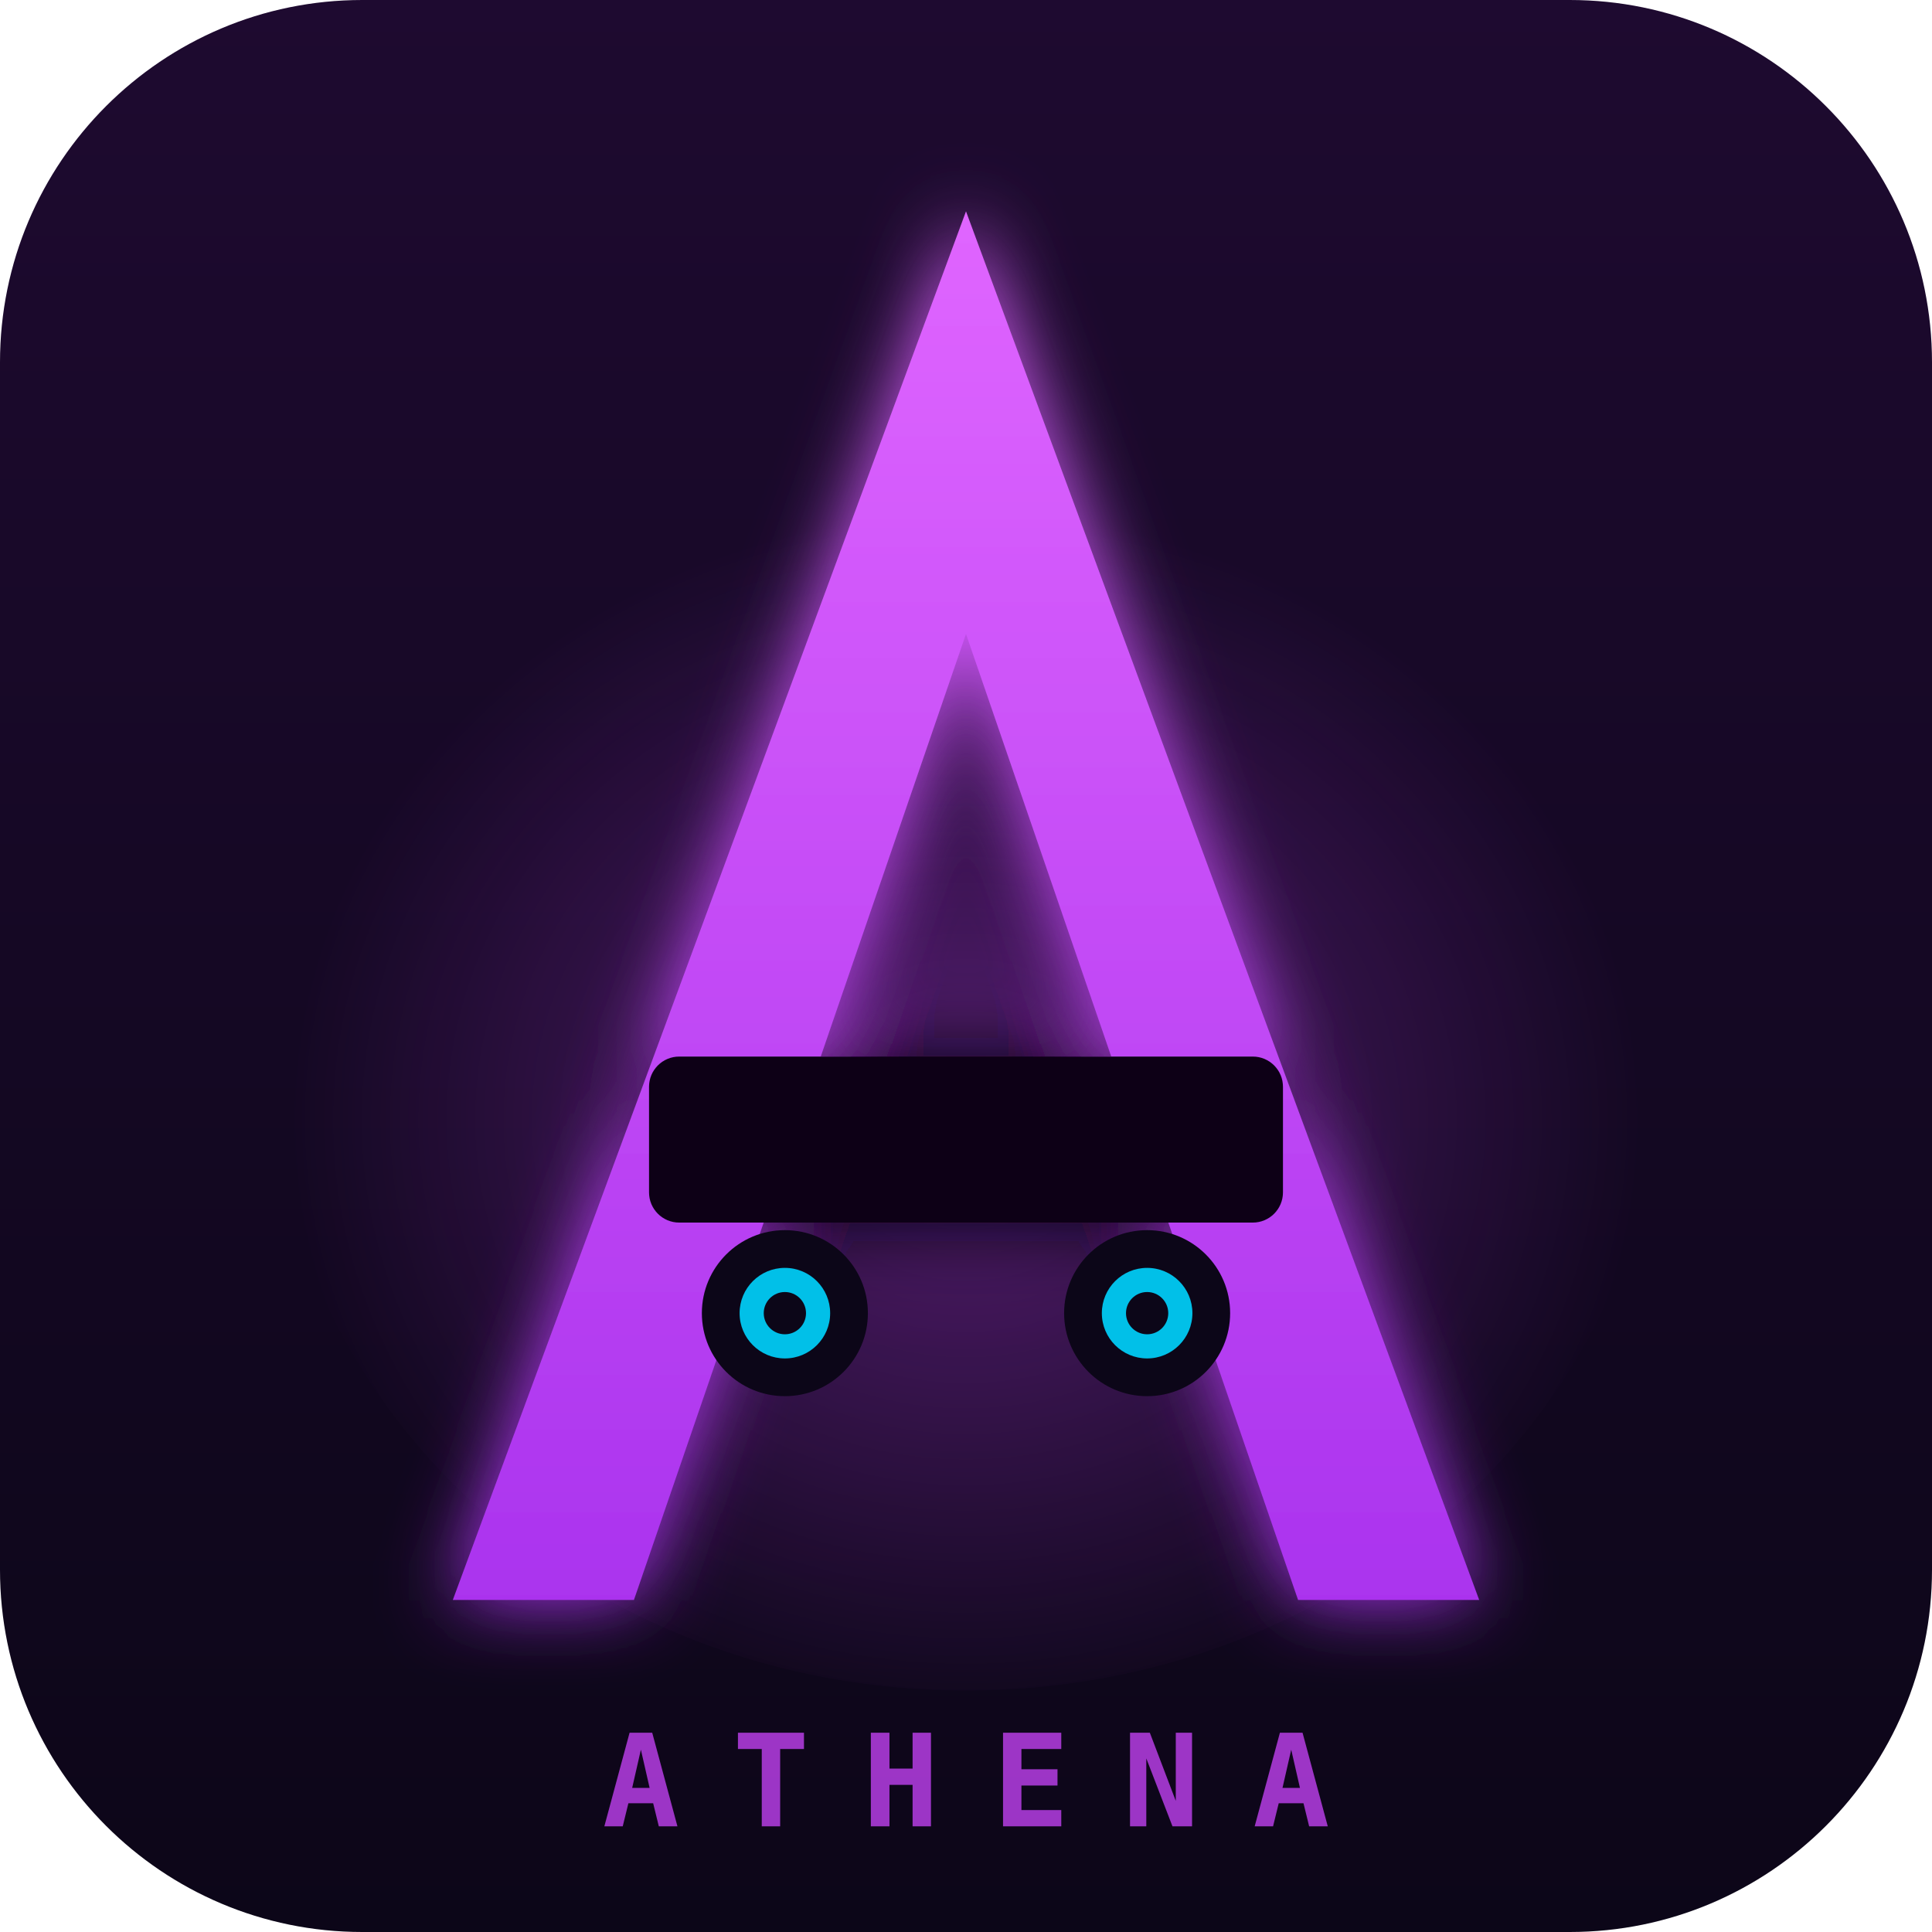
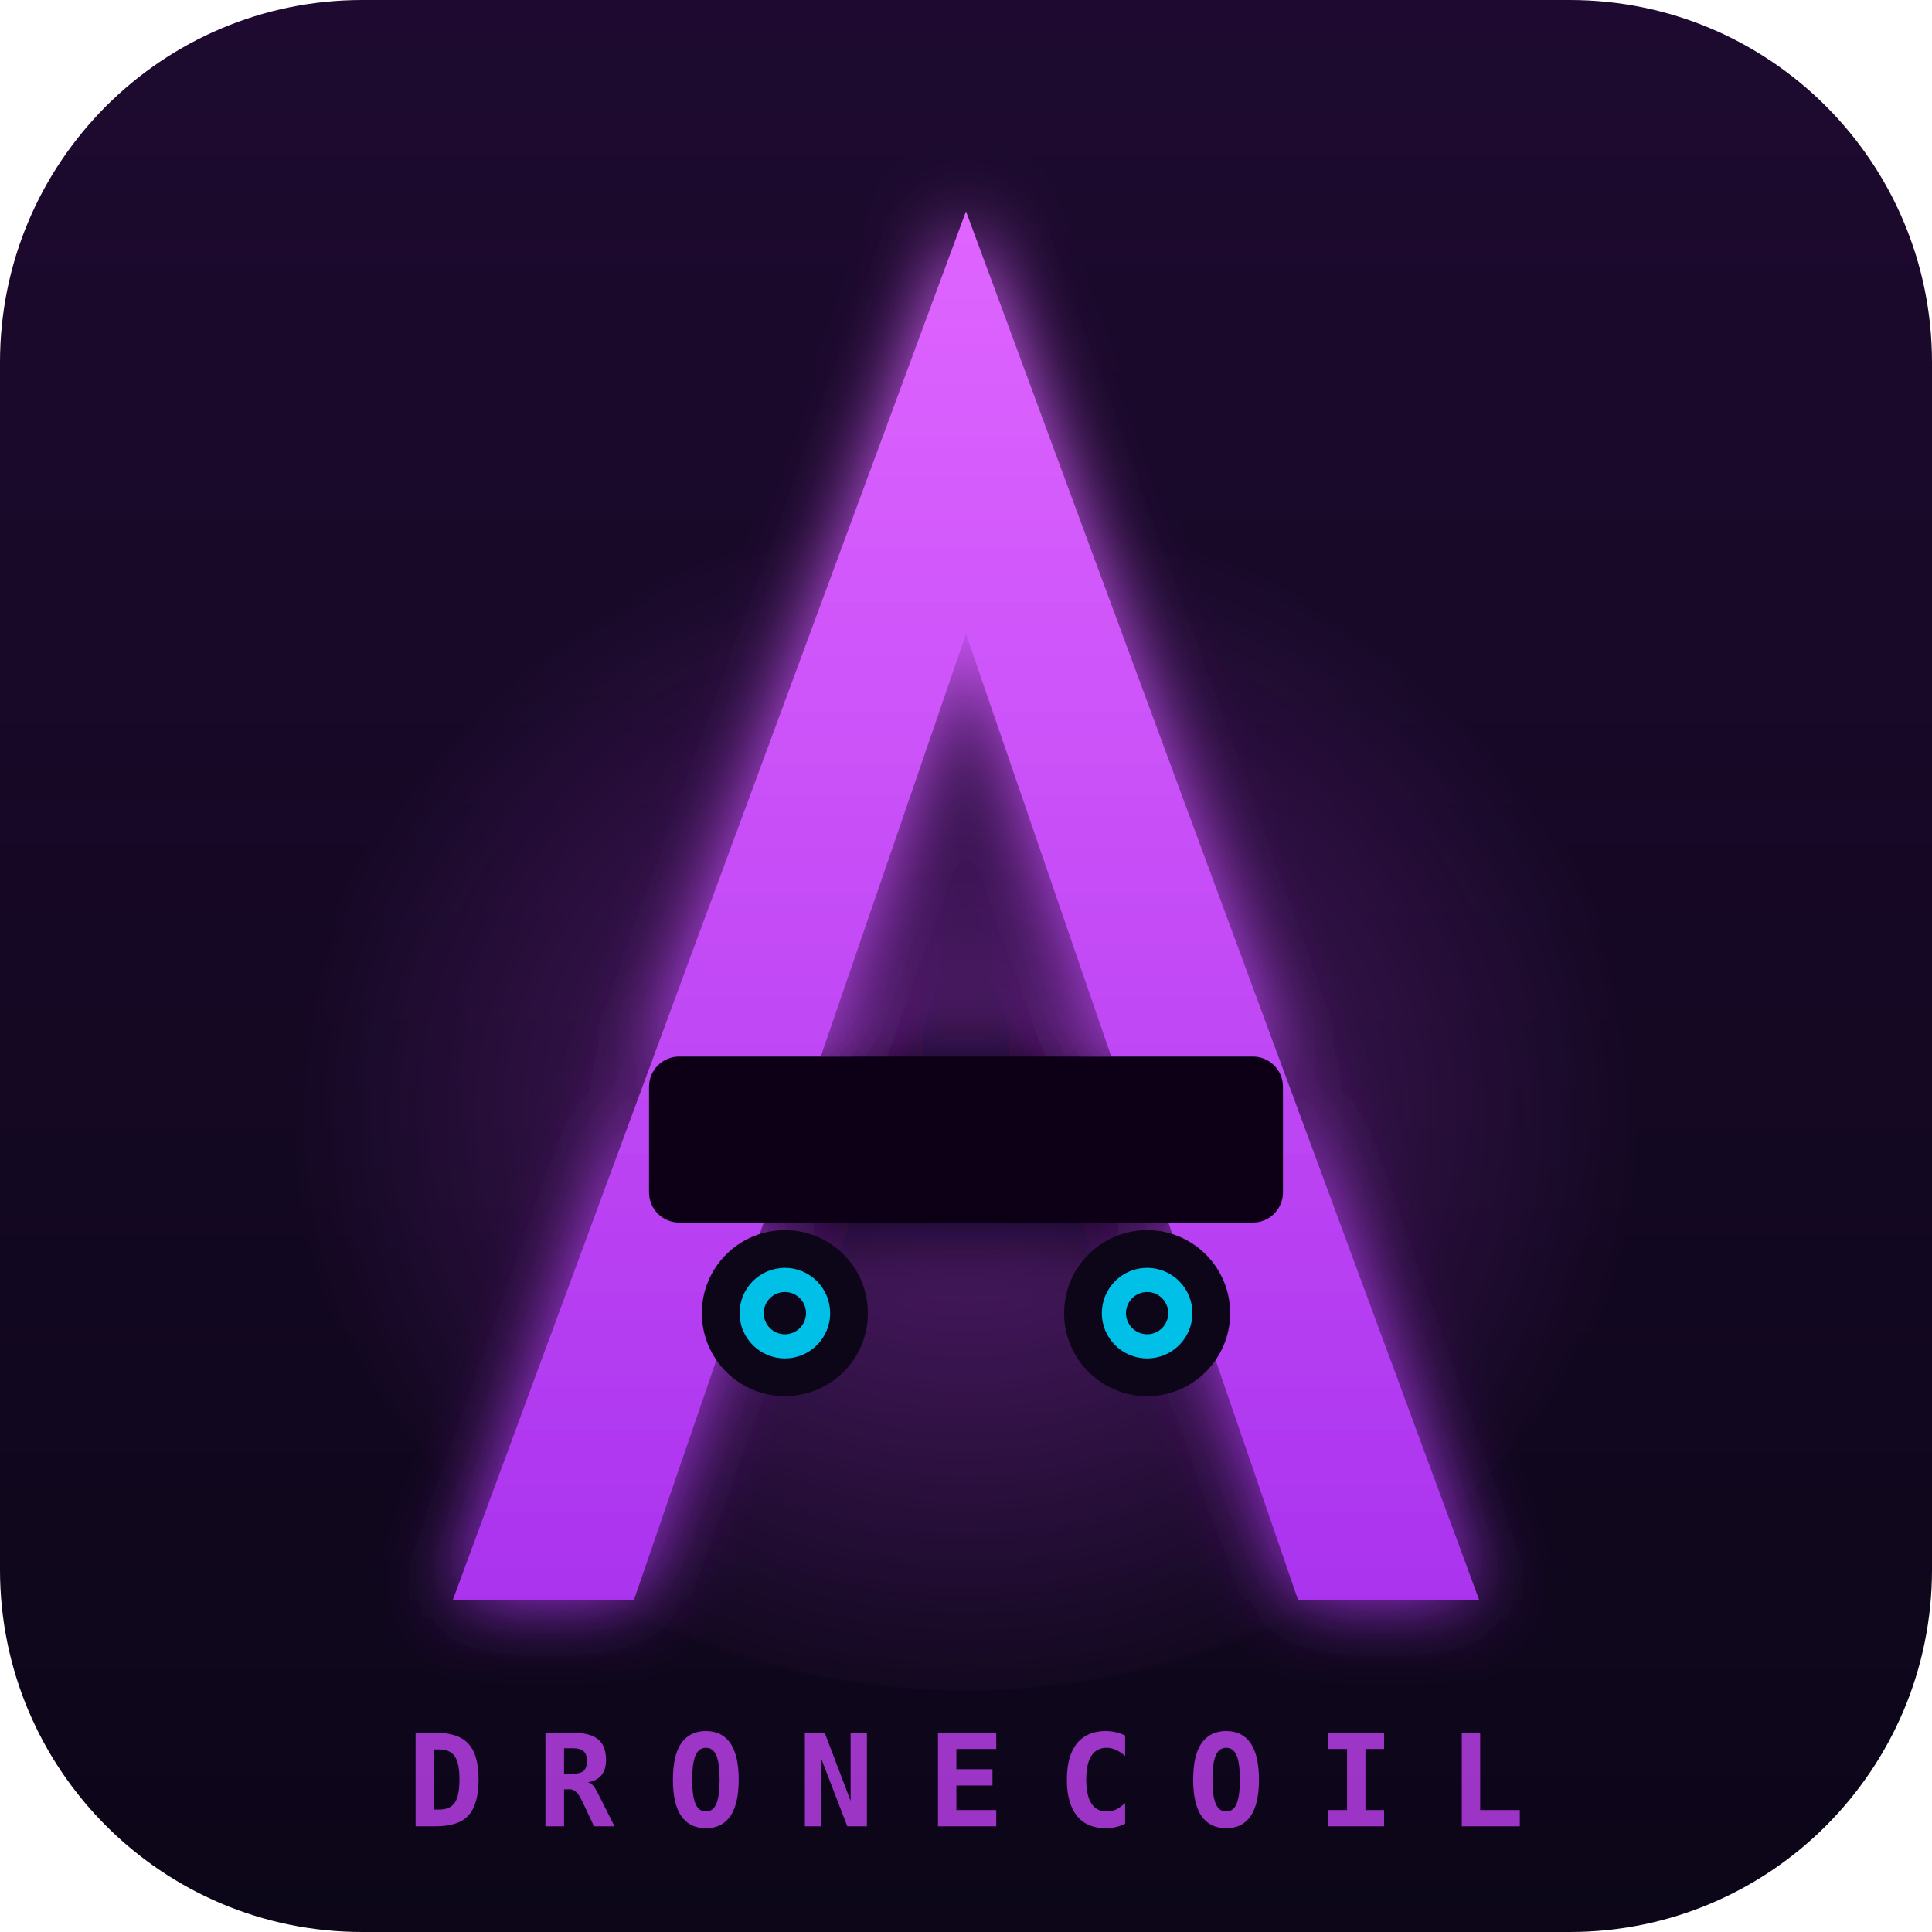
<svg xmlns="http://www.w3.org/2000/svg" viewBox="0 0 128 128" width="128" height="128">
  <defs>
    <linearGradient id="bg" x1="0" y1="0" x2="0" y2="1">
      <stop offset="0%" stop-color="#1e0a30" />
      <stop offset="100%" stop-color="#0c0618" />
    </linearGradient>
    <radialGradient id="glow" cx="0.5" cy="0.55" r="0.48">
      <stop offset="0%" stop-color="#cc44ff" stop-opacity="0.35" />
      <stop offset="100%" stop-color="#cc44ff" stop-opacity="0" />
    </radialGradient>
    <linearGradient id="letter" x1="0" y1="0" x2="0" y2="1">
      <stop offset="0%" stop-color="#e066ff" />
      <stop offset="100%" stop-color="#aa33ee" />
    </linearGradient>
    <filter id="bloom" x="-20%" y="-20%" width="140%" height="140%">
      <feGaussianBlur stdDeviation="2.5" result="blur" />
      <feMerge>
        <feMergeNode in="blur" />
        <feMergeNode in="SourceGraphic" />
      </feMerge>
    </filter>
  </defs>
  <rect x="0" y="0" width="128" height="128" rx="24" ry="24" fill="url(#bg)" />
  <ellipse cx="64" cy="70" rx="46" ry="42" fill="url(#glow)" />
  <g filter="url(#bloom)">
    <polygon points="64,14  30,106  42,106  64,42  86,106  98,106  64,14" fill="url(#letter)" />
    <rect x="43" y="70" width="42" height="11" rx="2" fill="#0c0618" />
  </g>
  <circle cx="52" cy="87" r="5.5" fill="#0c0618" />
  <circle cx="52" cy="87" r="3" fill="#00d4ff" opacity="0.9" />
  <circle cx="52" cy="87" r="1.4" fill="#0c0618" />
  <circle cx="76" cy="87" r="5.5" fill="#0c0618" />
  <circle cx="76" cy="87" r="3" fill="#00d4ff" opacity="0.9" />
  <circle cx="76" cy="87" r="1.4" fill="#0c0618" />
-   <text x="64" y="121" font-family="monospace,sans-serif" font-size="8.5" font-weight="bold" letter-spacing="3.5" fill="#cc44ff" opacity="0.75" text-anchor="middle">ATHENA</text>
+   <text x="64" y="121" font-family="monospace,sans-serif" font-size="8.5" font-weight="bold" letter-spacing="3.5" fill="#cc44ff" opacity="0.75" text-anchor="middle">DRONECOIL</text>
</svg>
